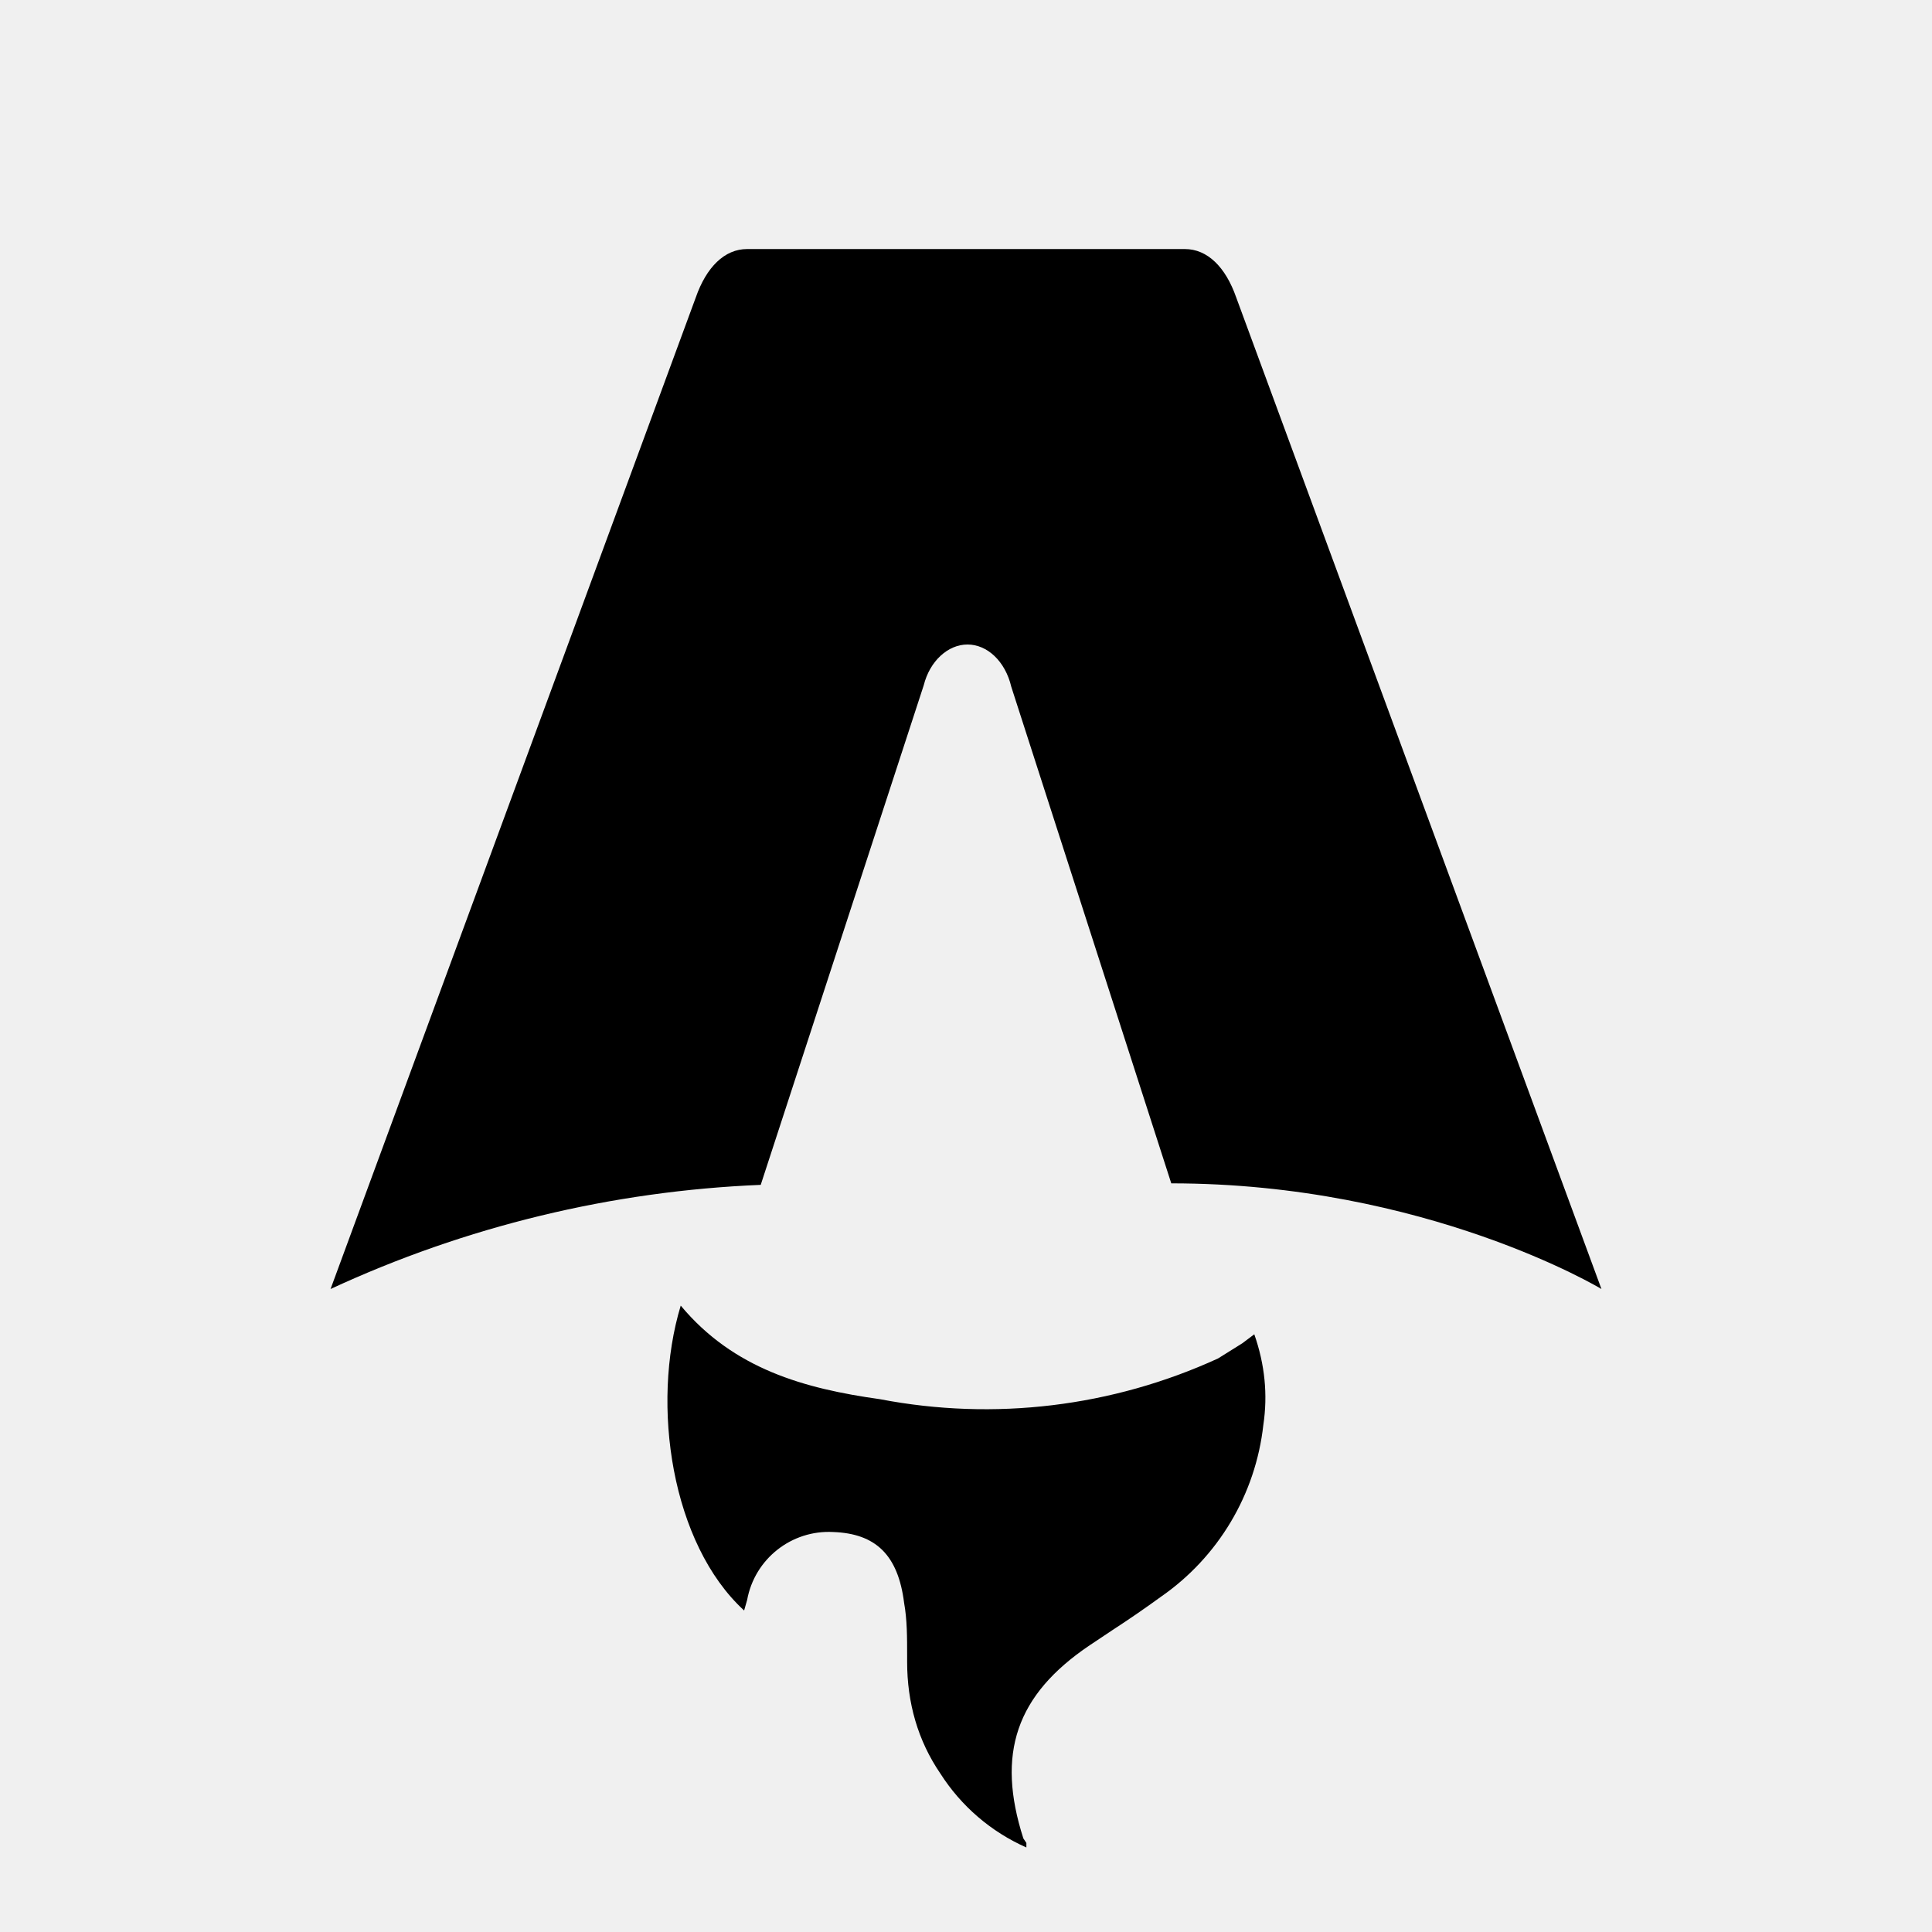
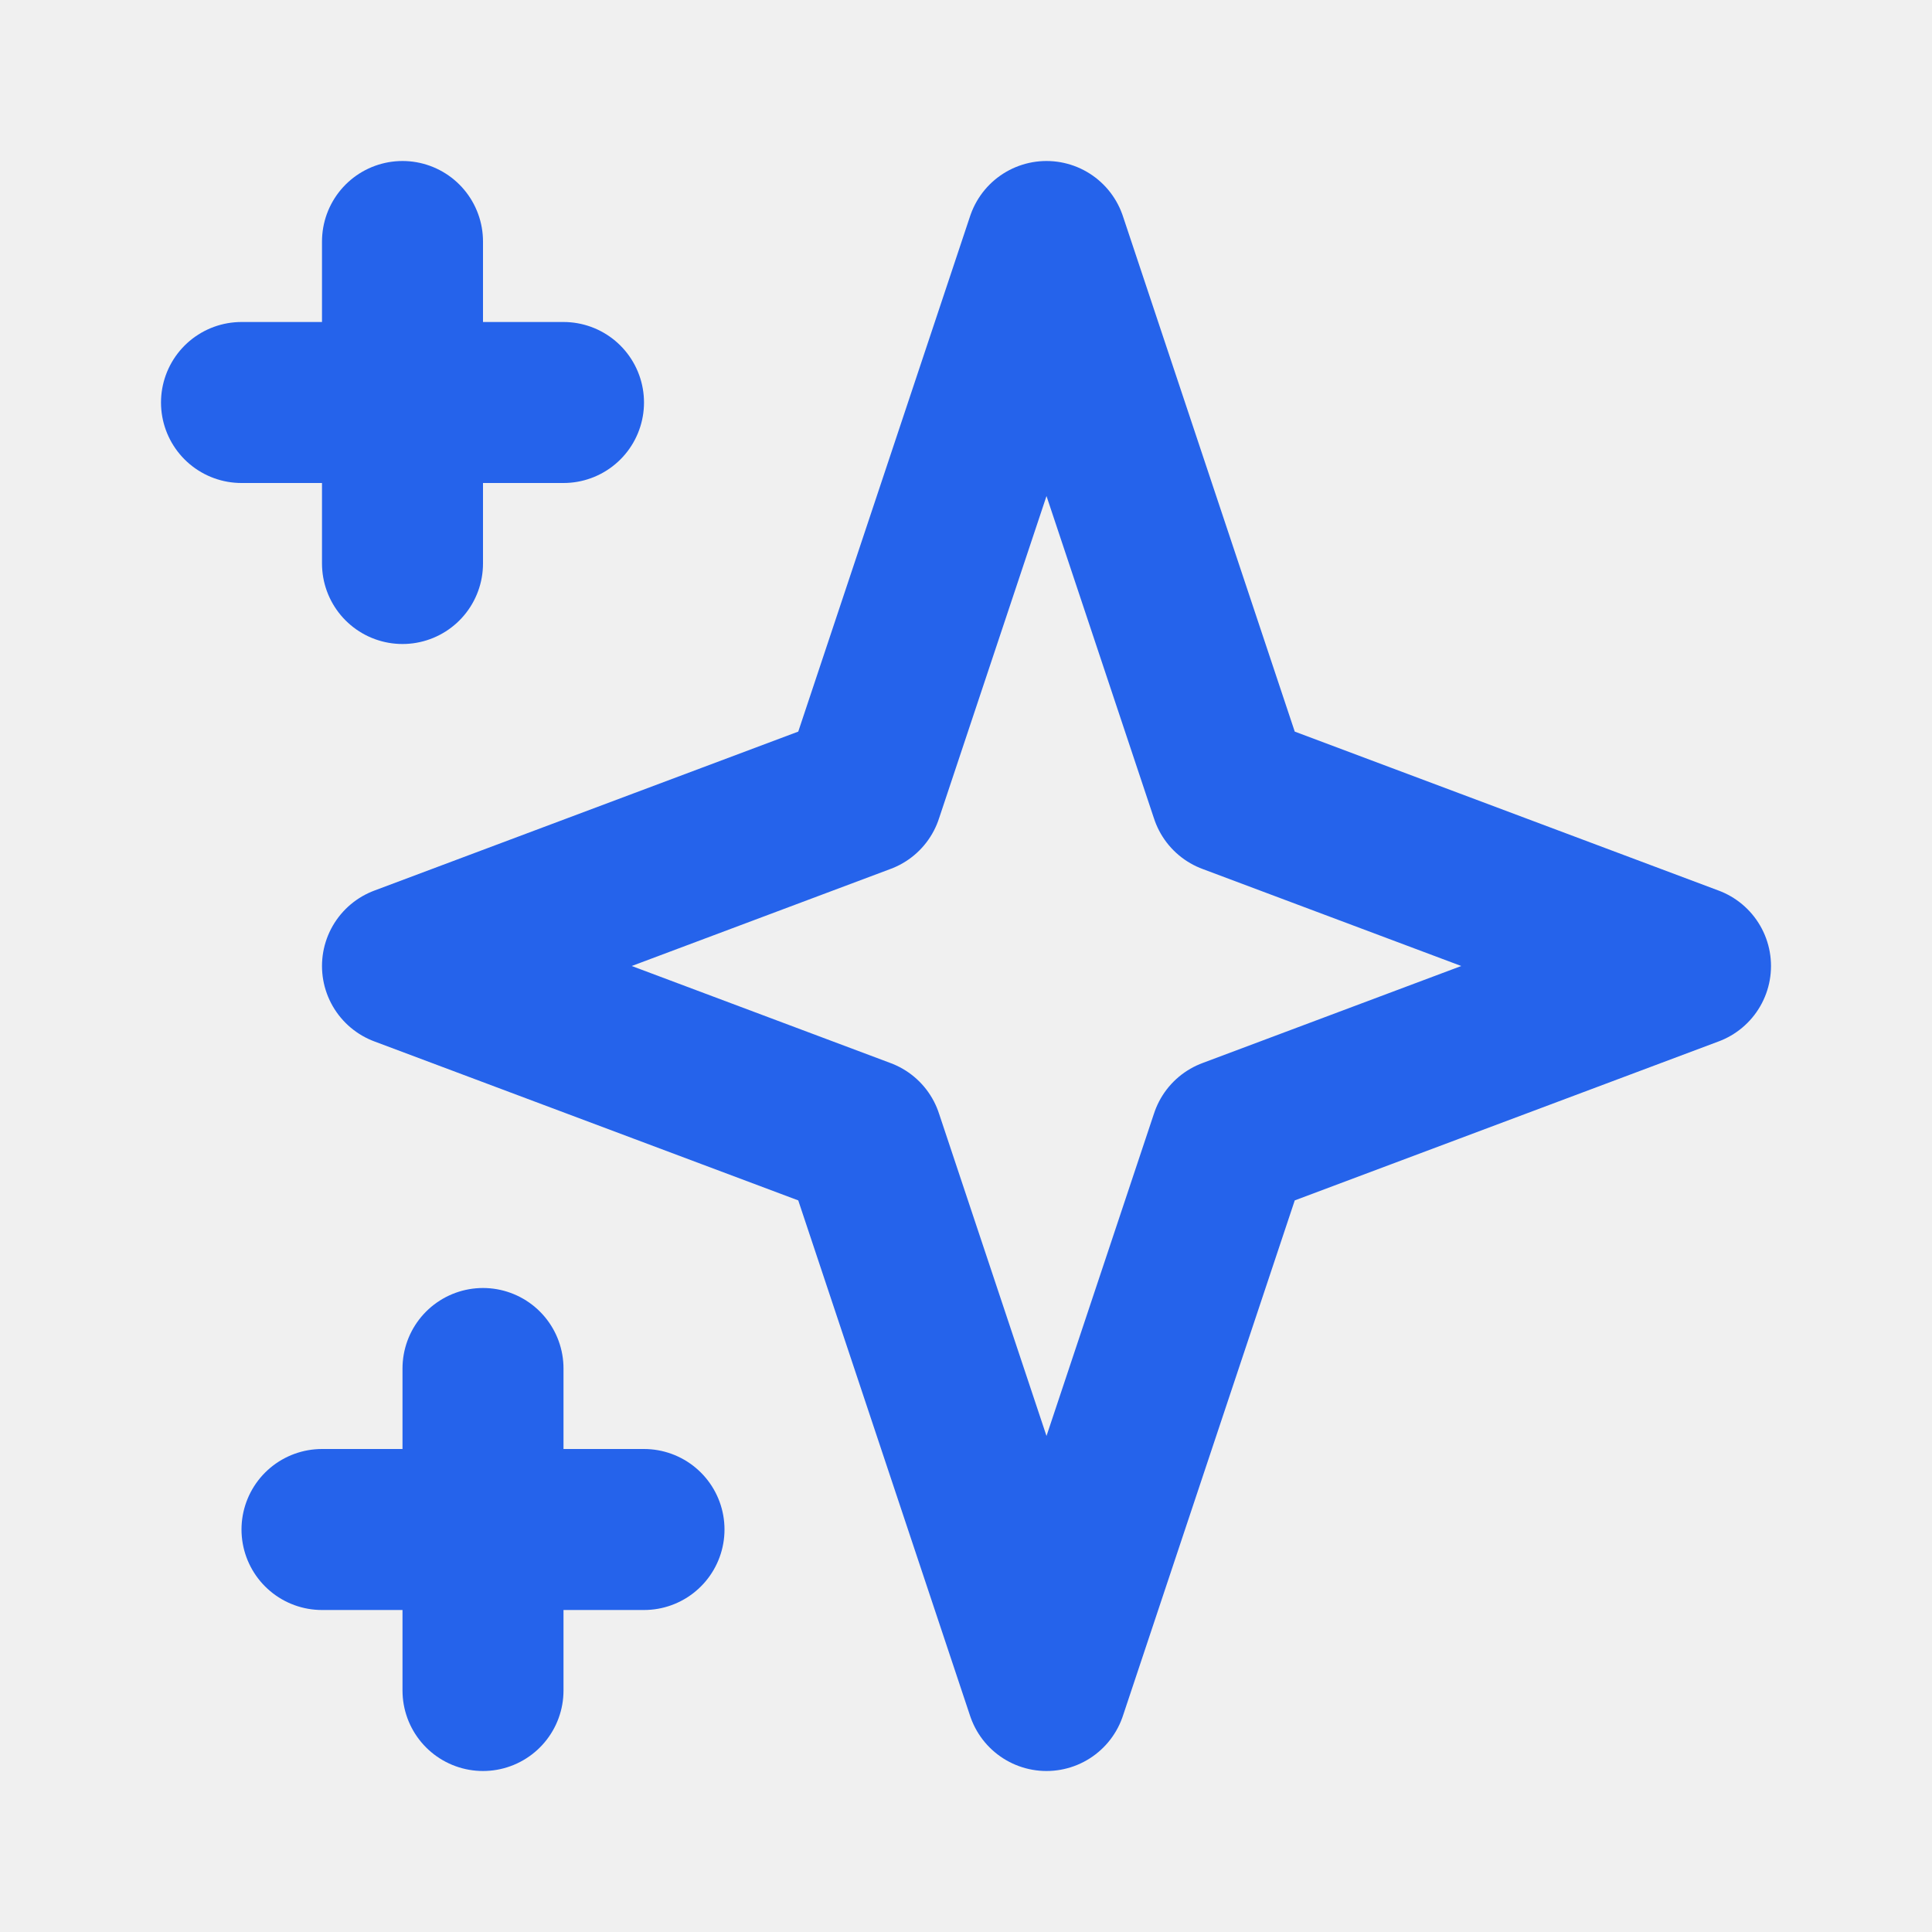
- <svg xmlns="http://www.w3.org/2000/svg" fill="none" viewBox="0 0 128 128">
-   <path d="M50.4 78.5a75.1 75.1 0 0 0-28.5 6.9l24.2-65.7c.7-2 1.9-3.2 3.4-3.2h29c1.5 0 2.7 1.2 3.4 3.2l24.2 65.7s-11.6-7-28.5-7L67 45.5c-.4-1.7-1.6-2.8-2.9-2.8-1.3 0-2.5 1.1-2.9 2.7L50.4 78.5Zm-1.1 28.2Zm-4.2-20.2c-2 6.6-.6 15.8 4.2 20.2a17.5 17.5 0 0 1 .2-.7 5.5 5.5 0 0 1 5.7-4.5c2.8.1 4.3 1.5 4.7 4.7.2 1.1.2 2.3.2 3.5v.4c0 2.7.7 5.2 2.2 7.4a13 13 0 0 0 5.7 4.9v-.3l-.2-.3c-1.8-5.6-.5-9.5 4.4-12.8l1.5-1a73 73 0 0 0 3.2-2.2 16 16 0 0 0 6.8-11.4c.3-2 .1-4-.6-6l-.8.6-1.6 1a37 37 0 0 1-22.4 2.7c-5-.7-9.7-2-13.2-6.2Z" />
+ <svg xmlns="http://www.w3.org/2000/svg" viewBox="0 0 24 24" fill="none" stroke="currentColor" stroke-width="2" stroke-linecap="round" stroke-linejoin="round">
+   <path d="M5 3v4M3 5h4M6 17v4m-2-2h4m5-16l2.286 6.857L21 12l-5.714 2.143L13 21l-2.286-6.857L5 12l5.714-2.143L13 3z" />
  <style>
-         path { fill: #000; }
+         path { stroke: #2563eb; }
        @media (prefers-color-scheme: dark) {
-             path { fill: #FFF; }
+         path { stroke: #60a5fa; }
        }
    </style>
</svg>
